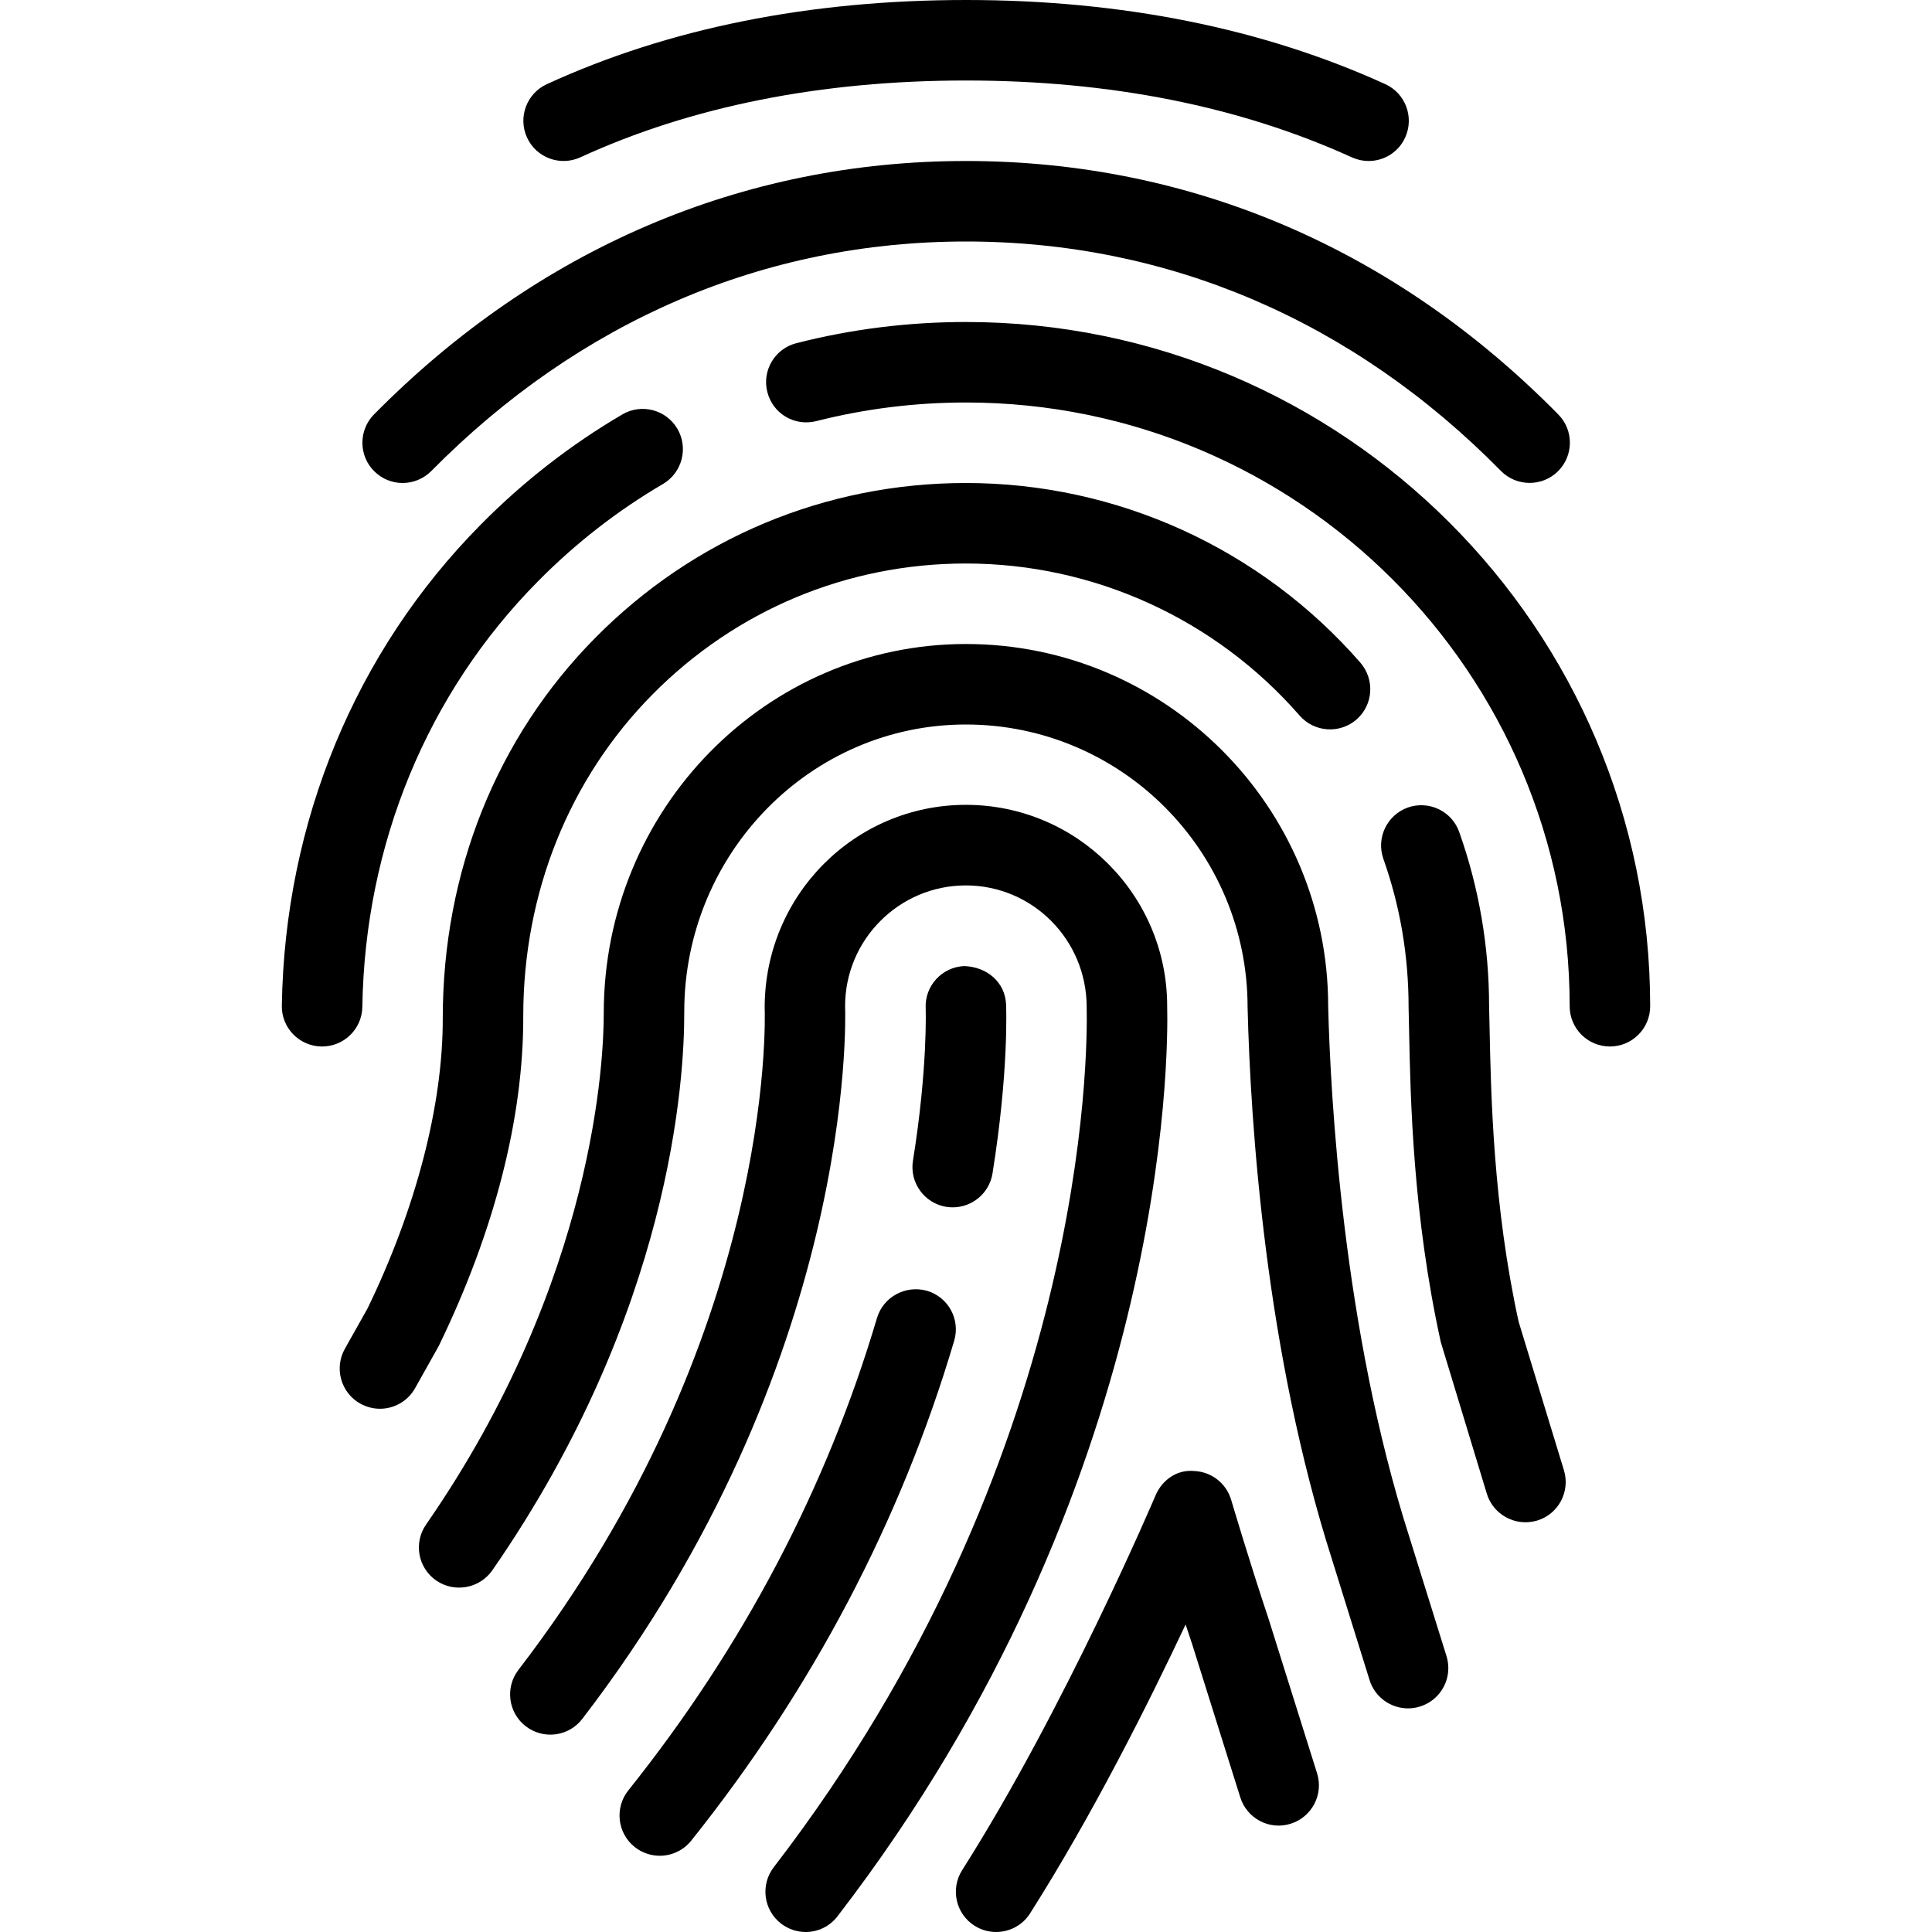
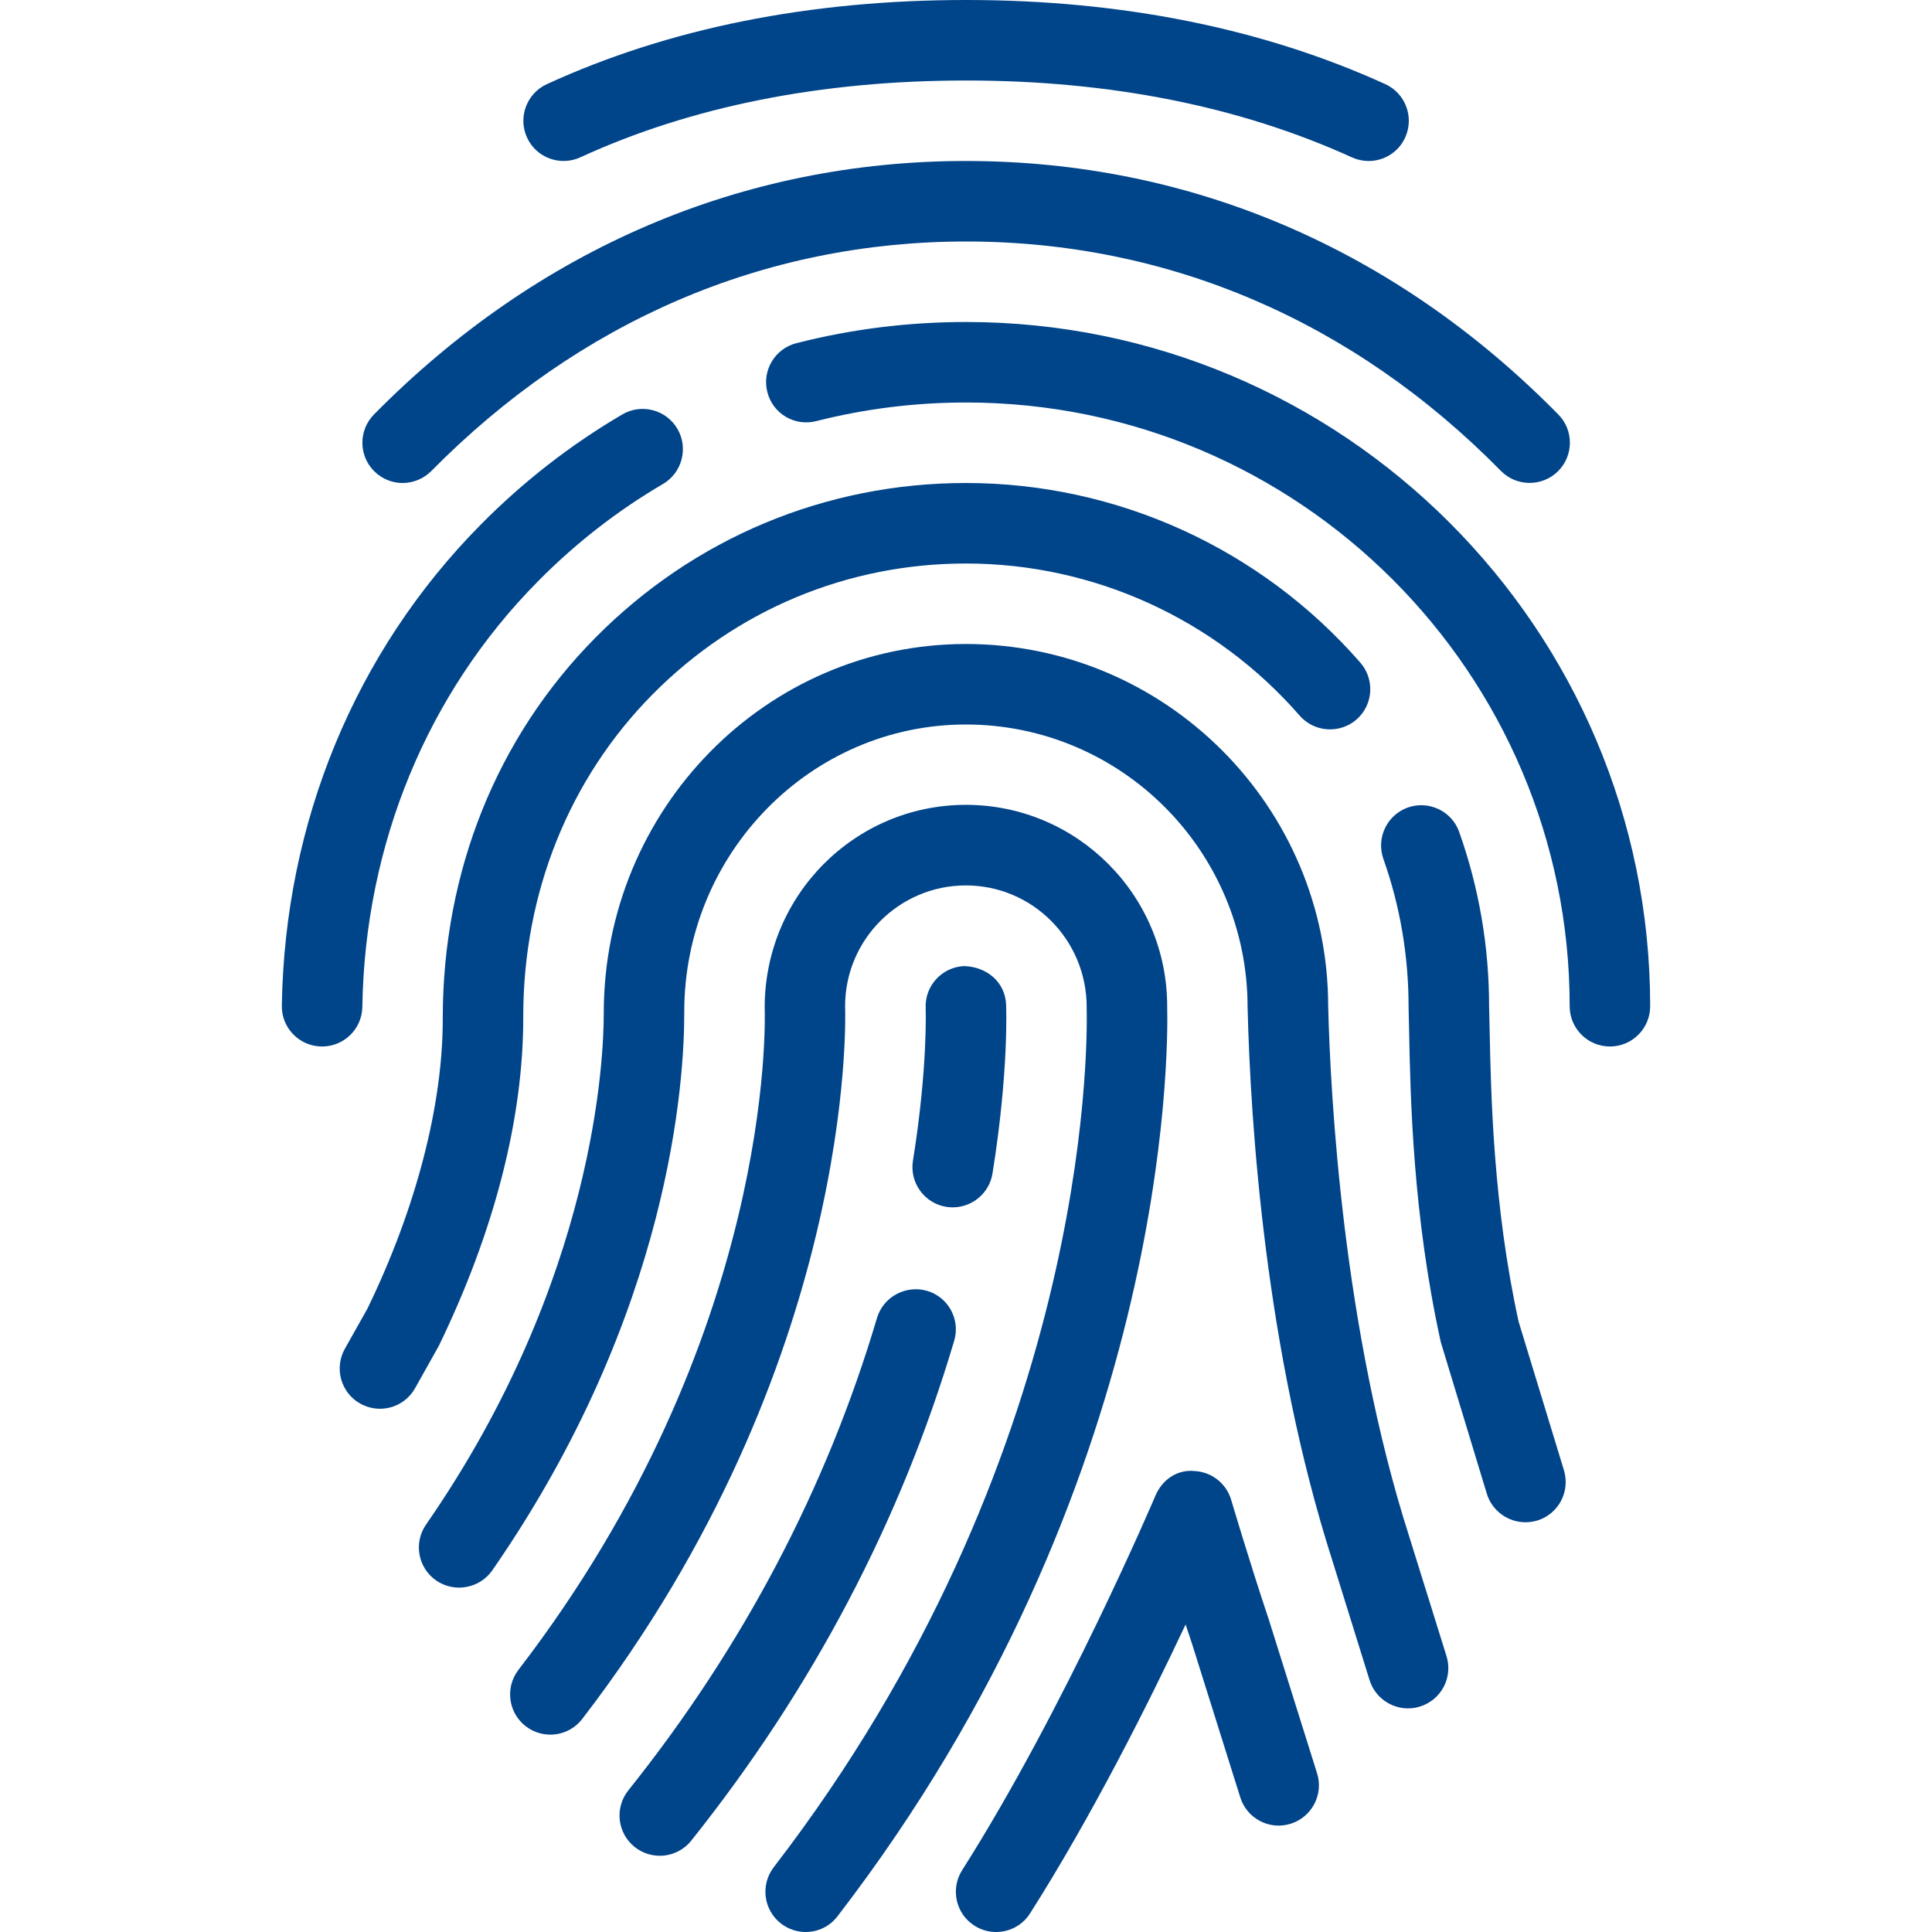
- <svg xmlns="http://www.w3.org/2000/svg" version="1.1" id="Capa_1" x="0px" y="0px" viewBox="0 0 512 512" style="enable-background:new 0 0 512 512;" xml:space="preserve">
+ <svg xmlns="http://www.w3.org/2000/svg" width="25px" fill="#00448a" version="1.1" id="Capa_1" x="0px" y="0px" viewBox="0 0 512 512" style="enable-background:new 0 0 512 512;" xml:space="preserve">
  <g>
    <g>
      <path d="M367.105,22.293C334.636,7.509,297.259,0,256.022,0c-41.536,0-78.912,7.509-111.125,22.315    c-5.333,2.453-7.68,8.789-5.227,14.144c2.453,5.355,8.789,7.68,14.144,5.227c29.397-13.504,63.787-20.352,102.208-20.352    c38.165,0,72.555,6.848,102.251,20.373c1.429,0.64,2.944,0.96,4.416,0.96c4.053,0,7.936-2.304,9.707-6.251    C374.828,31.061,372.46,24.725,367.105,22.293z" />
    </g>
  </g>
  <g>
    <g>
      <path d="M412.972,109.845c-43.243-43.947-97.536-67.179-156.992-67.179c-59.221,0-113.472,23.232-156.864,67.157    c-4.139,4.203-4.096,10.965,0.085,15.083c2.091,2.069,4.8,3.093,7.488,3.093c2.752,0,5.504-1.067,7.595-3.157    C153.601,85.035,202.582,64,255.98,64c53.589,0,102.635,21.013,141.781,60.8c4.117,4.181,10.88,4.245,15.083,0.128    C417.046,120.811,417.11,114.027,412.972,109.845z" />
    </g>
  </g>
  <g>
    <g>
      <path d="M255.98,85.333c-15.232,0-30.336,1.877-44.928,5.611c-5.717,1.451-9.152,7.253-7.701,12.949    c1.451,5.739,7.232,9.173,12.992,7.701c12.843-3.264,26.197-4.928,39.637-4.928c88.235,0,160,71.765,160,160    c0,5.888,4.779,10.667,10.667,10.667s10.667-4.779,10.667-10.667C437.313,166.677,355.969,85.333,255.98,85.333z" />
    </g>
  </g>
  <g>
    <g>
      <path d="M179.521,113.643c-2.987-5.099-9.536-6.784-14.592-3.819c-13.653,8-26.304,17.835-37.547,29.227    c-33.216,33.579-51.925,78.827-52.693,127.445c-0.107,5.909,4.608,10.731,10.496,10.837c0.064,0,0.128,0,0.171,0    c5.824,0,10.581-4.672,10.667-10.496c0.683-43.072,17.195-83.136,46.528-112.768c9.963-10.091,21.12-18.773,33.152-25.813    C180.78,125.269,182.486,118.72,179.521,113.643z" />
    </g>
  </g>
  <g>
    <g>
      <path d="M360.513,175.616C334.124,145.344,296.022,128,255.98,128c-37.205,0-72.107,14.592-98.261,41.067    c-26.048,26.347-40.384,61.931-40.384,100.8c0.064,22.933-7.104,50.453-19.947,76.907l-5.995,10.667    c-2.88,5.141-1.067,11.648,4.075,14.528c1.664,0.917,3.456,1.365,5.227,1.365c3.733,0,7.339-1.963,9.301-5.44l6.293-11.221    c14.72-30.336,22.464-60.373,22.379-87.381c0-32.64,12.16-62.912,34.219-85.227c22.144-22.4,51.648-34.731,83.093-34.731    c33.856,0,66.112,14.677,88.448,40.32c3.904,4.437,10.624,4.864,15.061,1.024C363.926,186.795,364.374,180.075,360.513,175.616z" />
    </g>
  </g>
  <g>
    <g>
      <path d="M414.465,389.653l-12.011-39.381c-6.763-30.848-7.339-60.331-7.701-77.931l-0.128-5.675    c0-15.808-2.667-31.36-7.915-46.165c-1.941-5.547-8.043-8.448-13.611-6.507c-5.547,1.984-8.448,8.064-6.485,13.632    c4.437,12.523,6.677,25.664,6.677,39.317l0.128,5.803c0.363,18.411,0.981,49.195,8.405,82.923l12.203,40.192    c1.408,4.587,5.653,7.552,10.219,7.552c1.024,0,2.069-0.149,3.115-0.448C412.993,401.259,416.172,395.307,414.465,389.653z" />
    </g>
  </g>
  <g>
    <g>
      <path d="M383.34,438.891l-9.899-31.744c-17.579-54.912-20.864-116.736-21.461-140.48c0-52.928-43.072-96-96-96    c-52.928,0-95.979,43.733-95.979,97.856c0.021,11.221-2.048,70.528-47.083,135.488c-3.371,4.843-2.155,11.499,2.688,14.848    c4.8,3.307,11.477,2.133,14.848-2.688c47.467-68.459,50.944-130.389,50.88-148.011c0-41.984,33.472-76.16,74.624-76.16    c41.173,0,74.667,33.515,74.667,74.944c0.768,30.976,4.715,91.221,22.464,146.624l9.856,31.659    c1.429,4.587,5.653,7.509,10.197,7.509c1.067,0,2.112-0.149,3.179-0.491C381.953,450.496,385.089,444.523,383.34,438.891z" />
    </g>
  </g>
  <g>
    <g>
      <path d="M309.313,266.624c0-29.419-23.915-53.333-53.333-53.333c-29.419,0-53.333,23.936-53.333,53.739    c0.128,3.541,2.475,87.339-65.259,175.509c-3.584,4.672-2.709,11.371,1.963,14.955c4.693,3.584,11.371,2.709,14.955-1.963    c72.384-94.208,69.781-185.451,69.653-188.885c0-17.643,14.357-32,32-32c17.643,0,32.021,14.357,32.021,32.256    c0.277,11.947,0.363,119.723-82.923,227.925c-3.584,4.672-2.731,11.349,1.941,14.955c1.963,1.493,4.245,2.219,6.507,2.219    c3.2,0,6.379-1.429,8.469-4.203C309.868,393.621,309.633,279.04,309.313,266.624z" />
    </g>
  </g>
  <g>
    <g>
      <path d="M266.625,266.197c-0.256-5.909-5.056-9.984-11.115-10.176c-5.888,0.256-10.453,5.248-10.197,11.115    c0,0.149,0.597,15.744-3.371,40.469c-0.939,5.803,3.029,11.285,8.832,12.224c0.576,0.085,1.152,0.128,1.707,0.128    c5.163,0,9.685-3.733,10.539-8.96C267.371,283.904,266.646,266.901,266.625,266.197z" />
    </g>
  </g>
  <g>
    <g>
      <path d="M245.676,342.08c-5.632-1.6-11.584,1.557-13.269,7.211c-13.355,45.056-35.52,87.189-65.899,125.184    c-3.669,4.608-2.923,11.307,1.685,14.997c1.963,1.557,4.331,2.325,6.656,2.325c3.136,0,6.229-1.387,8.32-3.989    c32.107-40.192,55.552-84.757,69.696-132.48C254.55,349.675,251.329,343.744,245.676,342.08z" />
    </g>
  </g>
  <g>
    <g>
      <path d="M349.036,469.931l-12.843-40.896c-5.12-15.296-9.899-31.509-9.92-31.552c-1.28-4.331-5.12-7.381-9.621-7.637    c-4.715-0.512-8.683,2.347-10.432,6.485c-0.235,0.555-24,56.405-51.243,99.285c-3.157,4.971-1.685,11.584,3.285,14.72    c1.771,1.131,3.755,1.664,5.717,1.664c3.52,0,6.976-1.749,8.981-4.907c16.512-25.984,31.467-55.808,41.237-76.587    c0.576,1.707,1.131,3.435,1.707,5.12l12.779,40.683c1.749,5.611,7.723,8.789,13.376,6.997    C347.67,481.536,350.806,475.541,349.036,469.931z" />
    </g>
  </g>
  <g>
</g>
  <g>
</g>
  <g>
</g>
  <g>
</g>
  <g>
</g>
  <g>
</g>
  <g>
</g>
  <g>
</g>
  <g>
</g>
  <g>
</g>
  <g>
</g>
  <g>
</g>
  <g>
</g>
  <g>
</g>
  <g>
</g>
</svg>
